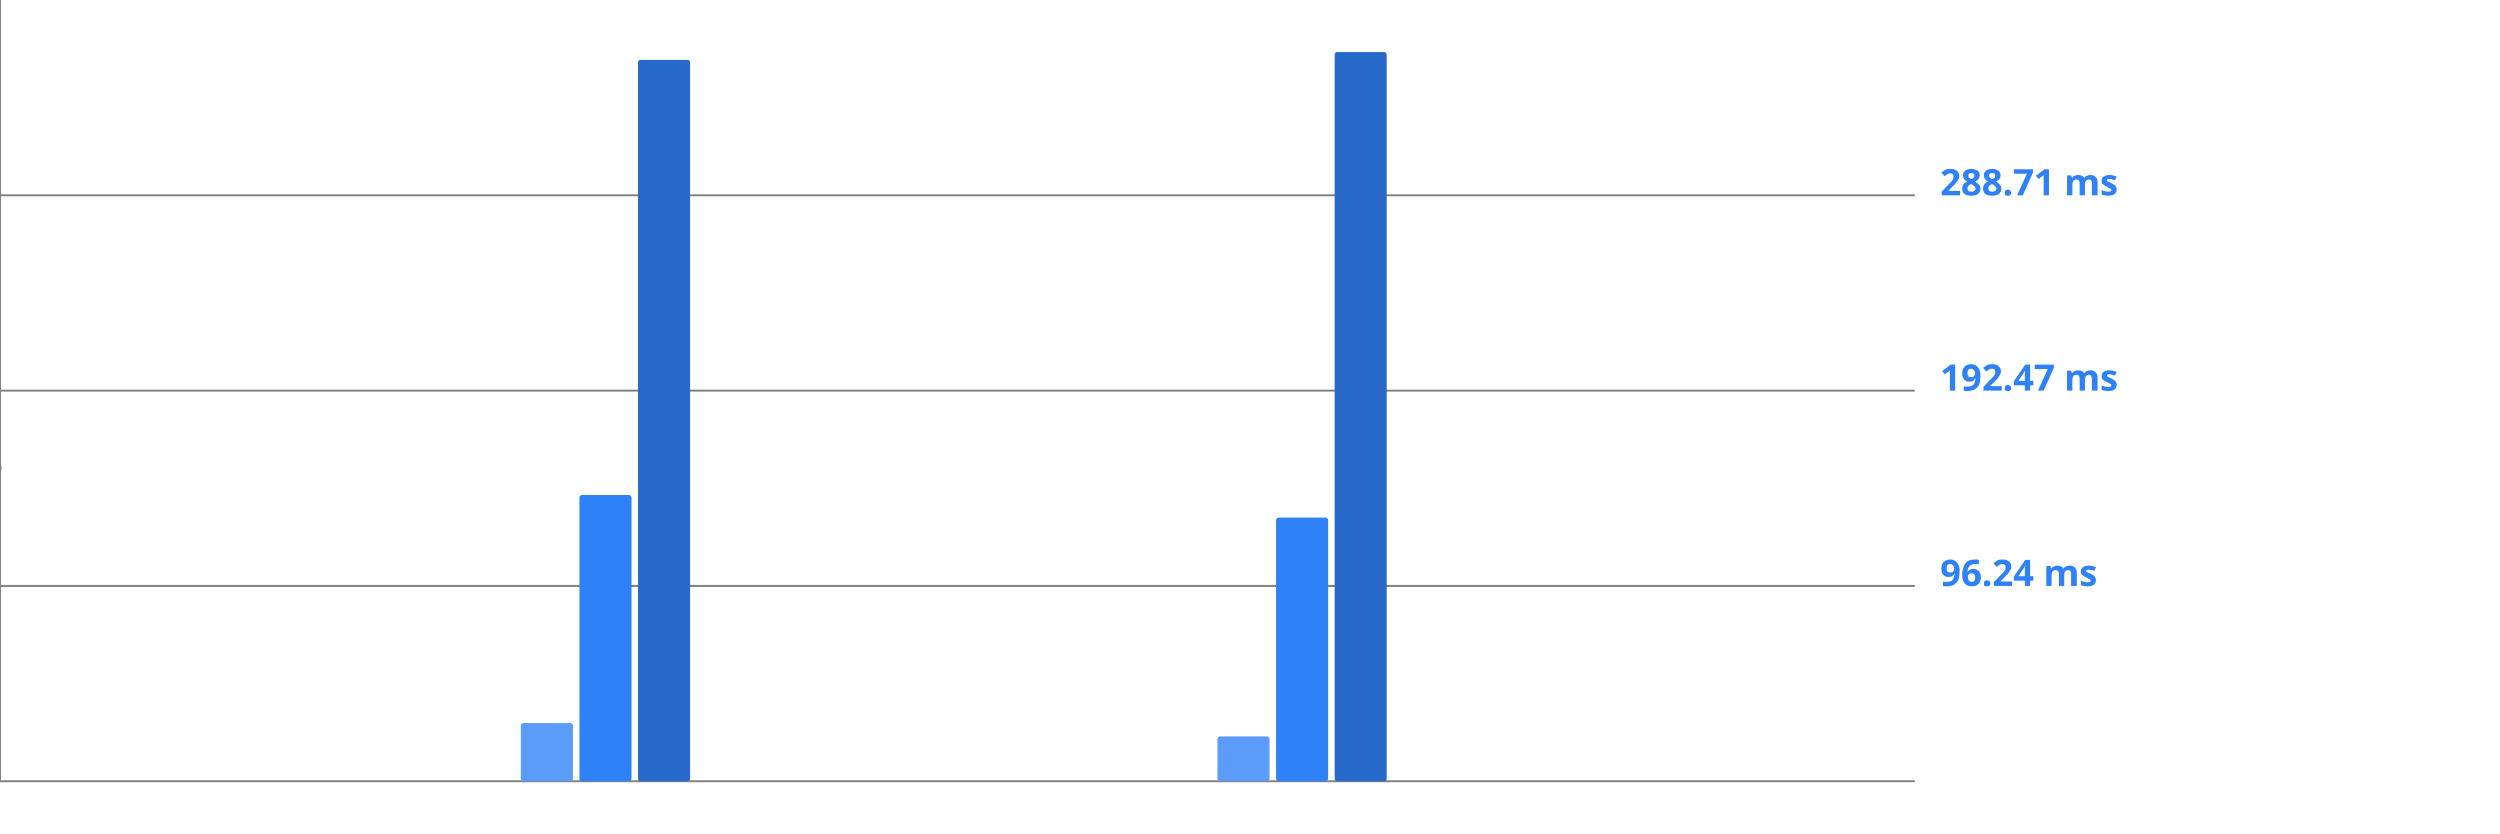
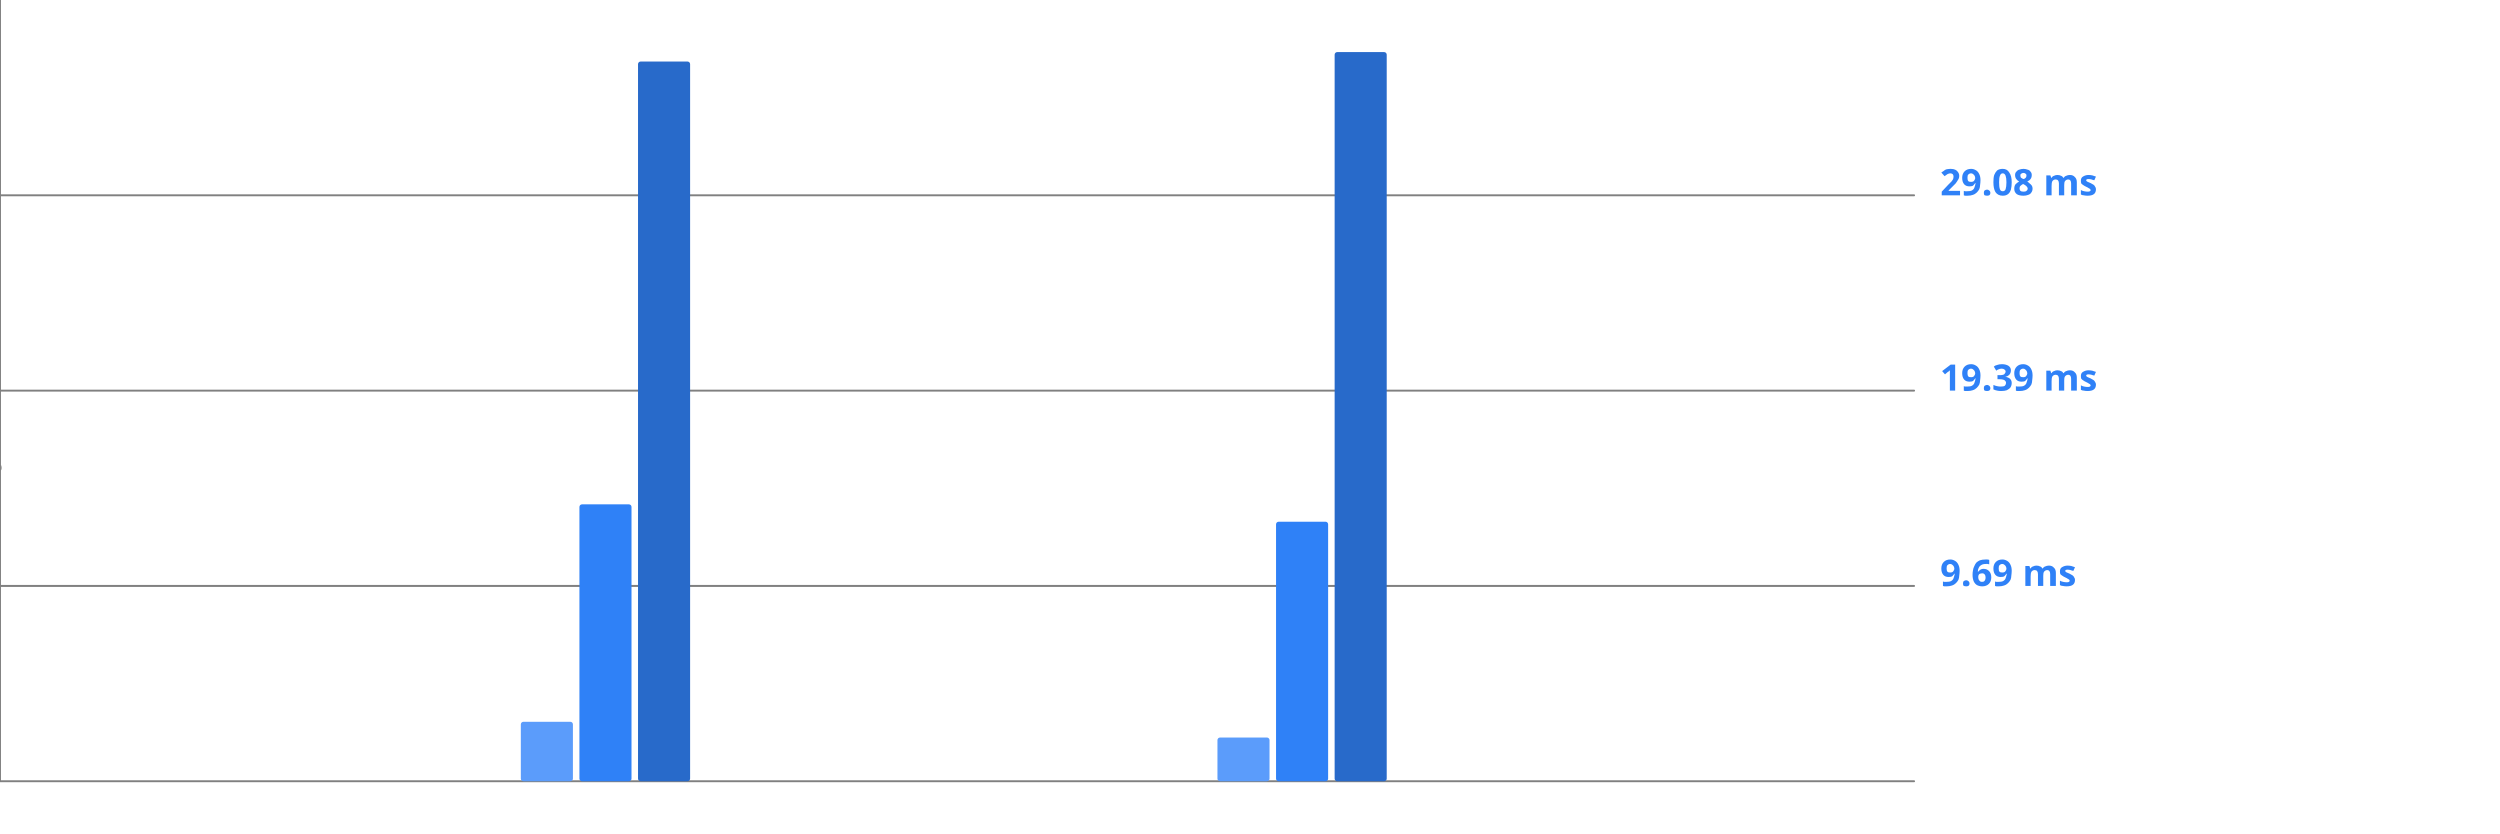
- <svg xmlns="http://www.w3.org/2000/svg" class="chart" viewBox="0 0 96 32">
+ <svg xmlns="http://www.w3.org/2000/svg" viewBox="0 0 96 32">
  <style>
-     .chart .w {
+ 
+     path {
      fill: none;
      stroke: #808080;
      stroke-width: 0.075;
+       stroke-linejoin: round;
+       stroke-linecap: round;
    }
-     .chart .t {
+ 
+     text {
      font-size: 1.4px;
      font-weight: bold;
+       font-family: -apple-system, BlinkMacSystemFont, "Segoe UI", "Noto Sans",
+         Helvetica, Arial, sans-serif, "Apple Costartr Emoji", "Segoe UI Emoji";
+     }
+ 
+     .names {
      fill: #808080;
-       font-family: -apple-system, BlinkMacSystemFont, "Segoe UI", "Noto Sans", Helvetica, Arial, sans-serif, "Apple Costartr Emoji", "Segoe UI Emoji";
      transform: rotate(90deg);
      transform-box: fill-box;
      transform-origin: left;
    }
-     .chart .un {
-       font-size: 1.4px;
-       font-weight: bold;
+ 
+     .labels {
      fill: #2f81f7;
-       font-family: -apple-system, BlinkMacSystemFont, "Segoe UI", "Noto Sans", Helvetica, Arial, sans-serif, "Apple Costartr Emoji", "Segoe UI Emoji";
    }
-     .chart path {
-       fill: none;
-       stroke: #2f81f7;
-       stroke-linejoin: round;
-       stroke-linecap: round;
-     }
+ 
  </style>
-   <text class="un" x="74.5" y="7.5">288.71 ms</text>
-   <text class="un" x="74.5" y="15">192.47 ms</text>
-   <text class="un" x="74.5" y="22.5">96.24 ms</text>
-   <path class="w" d="     M0,0 0,30 73.5,30     M0,7.5 73.5,7.5     M0,15 73.5,15     M0,22.5 73.5,22.5   " />
-   <text x="17.75" y="1" class="t">
+   <text class="labels" x="74.5" y="7.5">29.08 ms</text>
+   <text class="labels" x="74.5" y="15">19.39 ms</text>
+   <text class="labels" x="74.5" y="22.5">9.69 ms</text>
+   <path d="     M0,0 0,30 73.5,30     M0,7.5 73.5,7.5     M0,15 73.5,15     M0,22.5 73.5,22.5   " />
+   <text class="names" x="17.75" y="1">
    json parse
  </text>
-   <rect fill="#5b9cfb" x="20" y="27.765" height="2.235" width="2" rx="0.1" />
-   <rect fill="#2f81f7" x="22.25" y="19.009" height="10.991" width="2" rx="0.1" />
-   <rect fill="#286aca" x="24.5" y="2.298" height="27.702" width="2" rx="0.1" />
-   <text x="44.5" y="1" class="t">
+   <rect fill="#5b9cfb" x="20" y="27.716" height="2.284" width="2" rx="0.1" />
+   <rect fill="#2f81f7" x="22.25" y="19.367" height="10.633" width="2" rx="0.1" />
+   <rect fill="#286aca" x="24.5" y="2.363" height="27.637" width="2" rx="0.1" />
+   <text class="names" x="44.5" y="1">
    json stringify
  </text>
-   <rect fill="#5b9cfb" x="46.75" y="28.278" height="1.722" width="2" rx="0.1" />
-   <rect fill="#2f81f7" x="49" y="19.877" height="10.123" width="2" rx="0.1" />
+   <rect fill="#5b9cfb" x="46.75" y="28.321" height="1.679" width="2" rx="0.1" />
+   <rect fill="#2f81f7" x="49" y="20.034" height="9.966" width="2" rx="0.1" />
  <rect fill="#286aca" x="51.25" y="2" height="28" width="2" rx="0.1" />
</svg>
